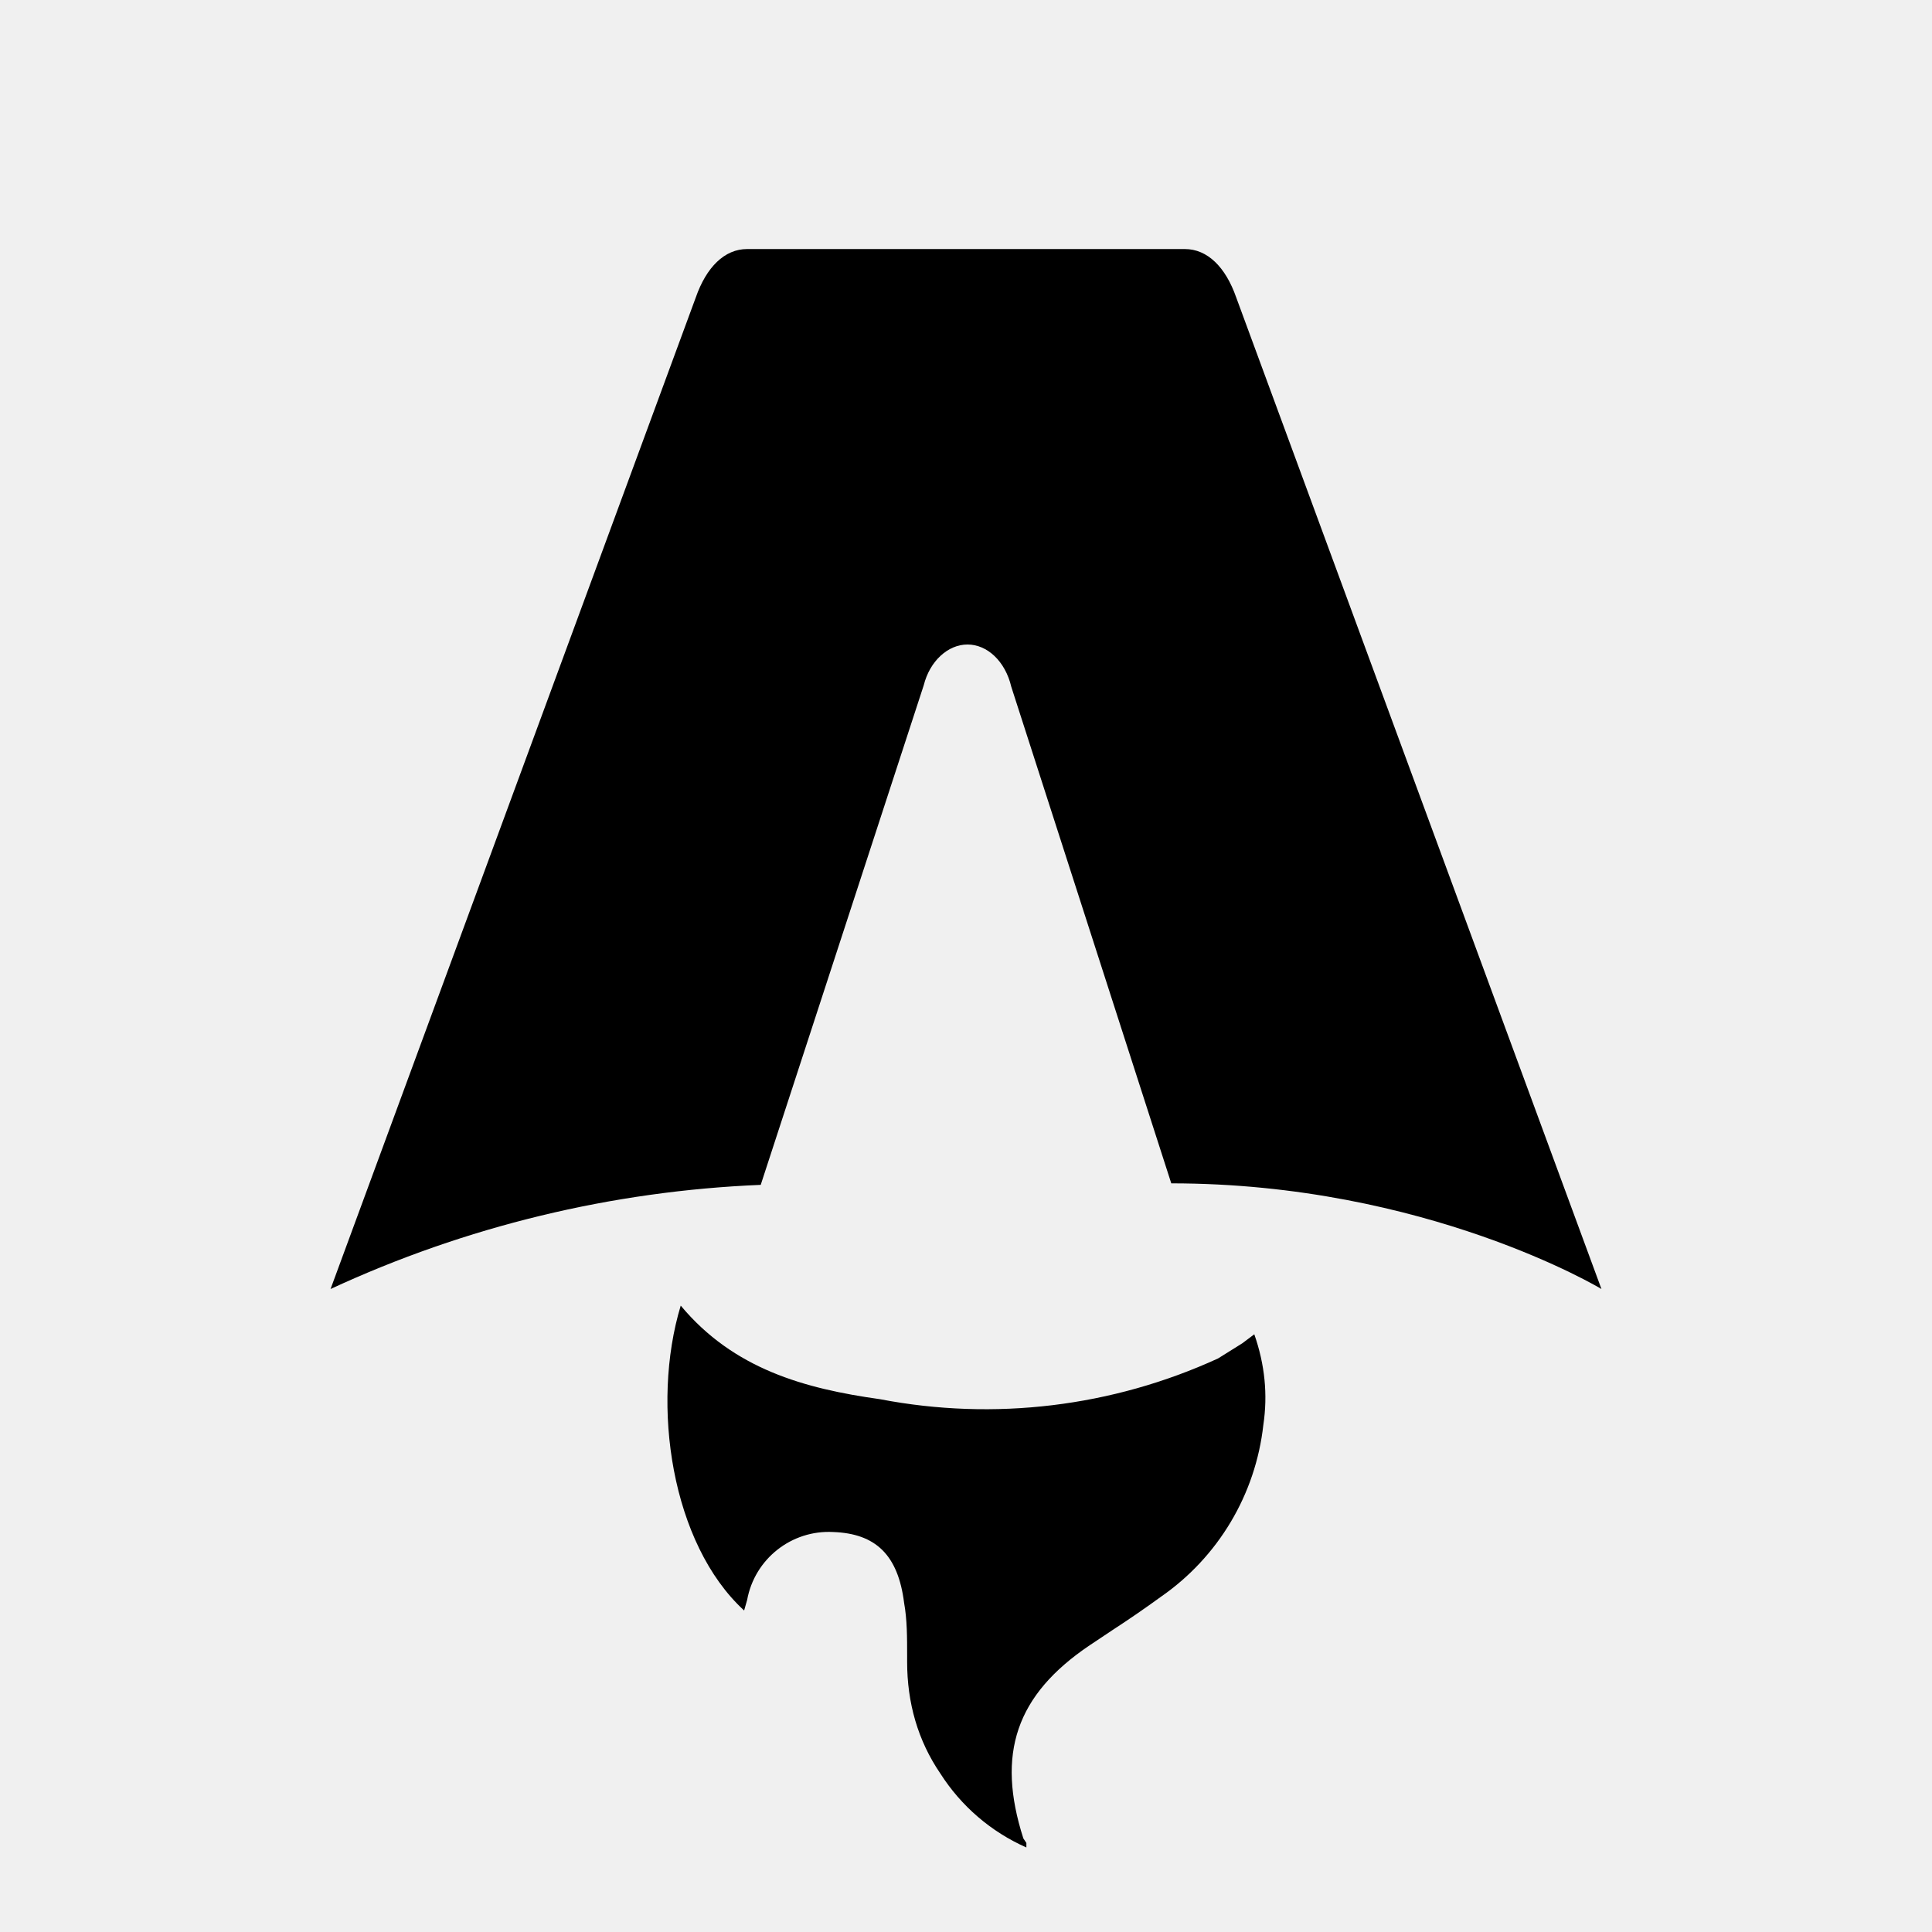
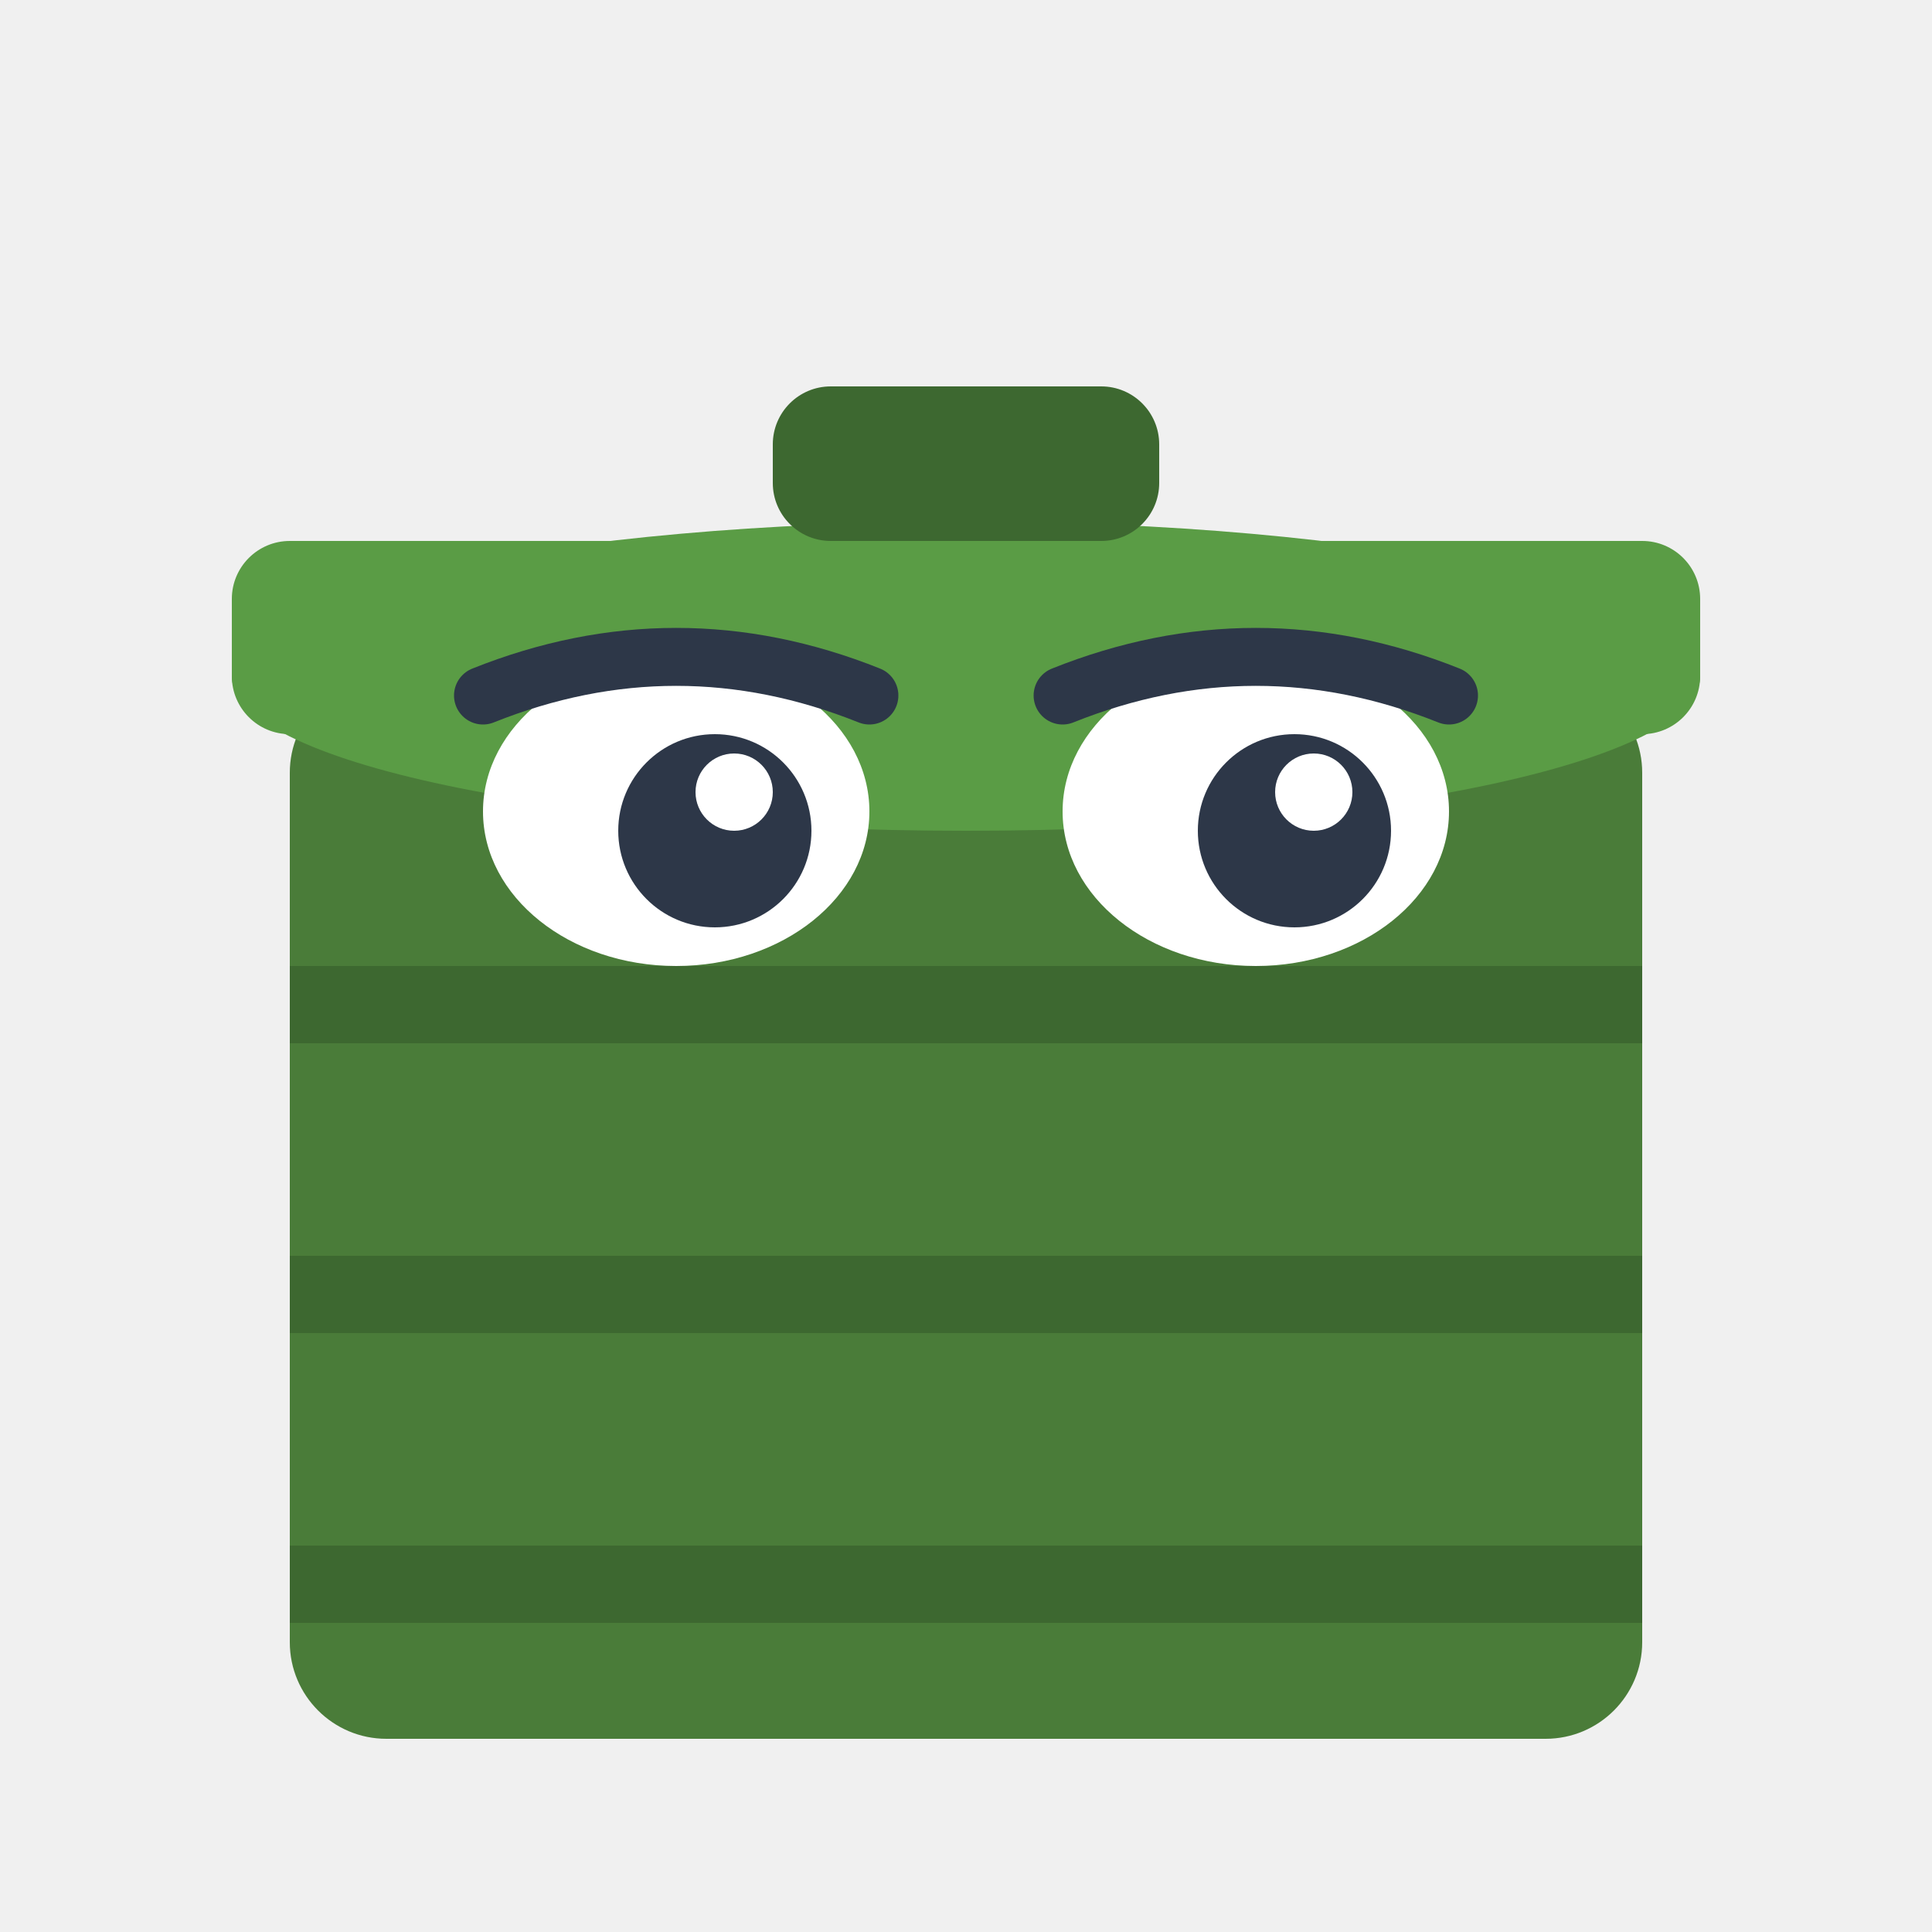
- <svg xmlns="http://www.w3.org/2000/svg" fill="none" viewBox="0 0 128 128">
-   <path d="M50.4 78.5a75.1 75.1 0 0 0-28.5 6.9l24.2-65.7c.7-2 1.9-3.2 3.4-3.2h29c1.5 0 2.7 1.2 3.4 3.2l24.2 65.7s-11.6-7-28.5-7L67 45.5c-.4-1.7-1.6-2.8-2.9-2.8-1.3 0-2.5 1.1-2.9 2.7L50.4 78.5Zm-1.1 28.2Zm-4.2-20.2c-2 6.6-.6 15.8 4.2 20.2a17.5 17.5 0 0 1 .2-.7 5.5 5.5 0 0 1 5.7-4.5c2.8.1 4.3 1.5 4.7 4.7.2 1.1.2 2.3.2 3.5v.4c0 2.7.7 5.2 2.2 7.4a13 13 0 0 0 5.7 4.9v-.3l-.2-.3c-1.8-5.6-.5-9.5 4.4-12.8l1.5-1a73 73 0 0 0 3.2-2.2 16 16 0 0 0 6.8-11.4c.3-2 .1-4-.6-6l-.8.6-1.6 1a37 37 0 0 1-22.4 2.7c-5-.7-9.7-2-13.2-6.2Z" />
-   <style>
-         path { fill: #000; }
-         @media (prefers-color-scheme: dark) {
-             path { fill: #FFF; }
-         }
-     </style>
+ <svg xmlns="http://www.w3.org/2000/svg" viewBox="0 0 100 100">
+   <rect x="15" y="35" width="70" height="55" rx="5" fill="#4A7C39" />
+   <ellipse cx="50" cy="35" rx="38" ry="8" fill="#5A9C45" />
+   <rect x="12" y="28" width="76" height="10" rx="3" fill="#5A9C45" />
+   <rect x="40" y="20" width="20" height="8" rx="3" fill="#3D6830" />
+   <rect x="15" y="50" width="70" height="4" fill="#3D6830" />
+   <rect x="15" y="65" width="70" height="4" fill="#3D6830" />
+   <rect x="15" y="80" width="70" height="4" fill="#3D6830" />
+   <ellipse cx="35" cy="42" rx="10" ry="8" fill="white" />
+   <ellipse cx="65" cy="42" rx="10" ry="8" fill="white" />
+   <circle cx="37" cy="43" r="5" fill="#2D3748" />
+   <circle cx="67" cy="43" r="5" fill="#2D3748" />
+   <circle cx="38" cy="41" r="2" fill="white" />
+   <circle cx="68" cy="41" r="2" fill="white" />
+   <path d="M25 36 Q35 32 45 36" stroke="#2D3748" stroke-width="3" fill="none" stroke-linecap="round" />
+   <path d="M55 36 Q65 32 75 36" stroke="#2D3748" stroke-width="3" fill="none" stroke-linecap="round" />
</svg>
